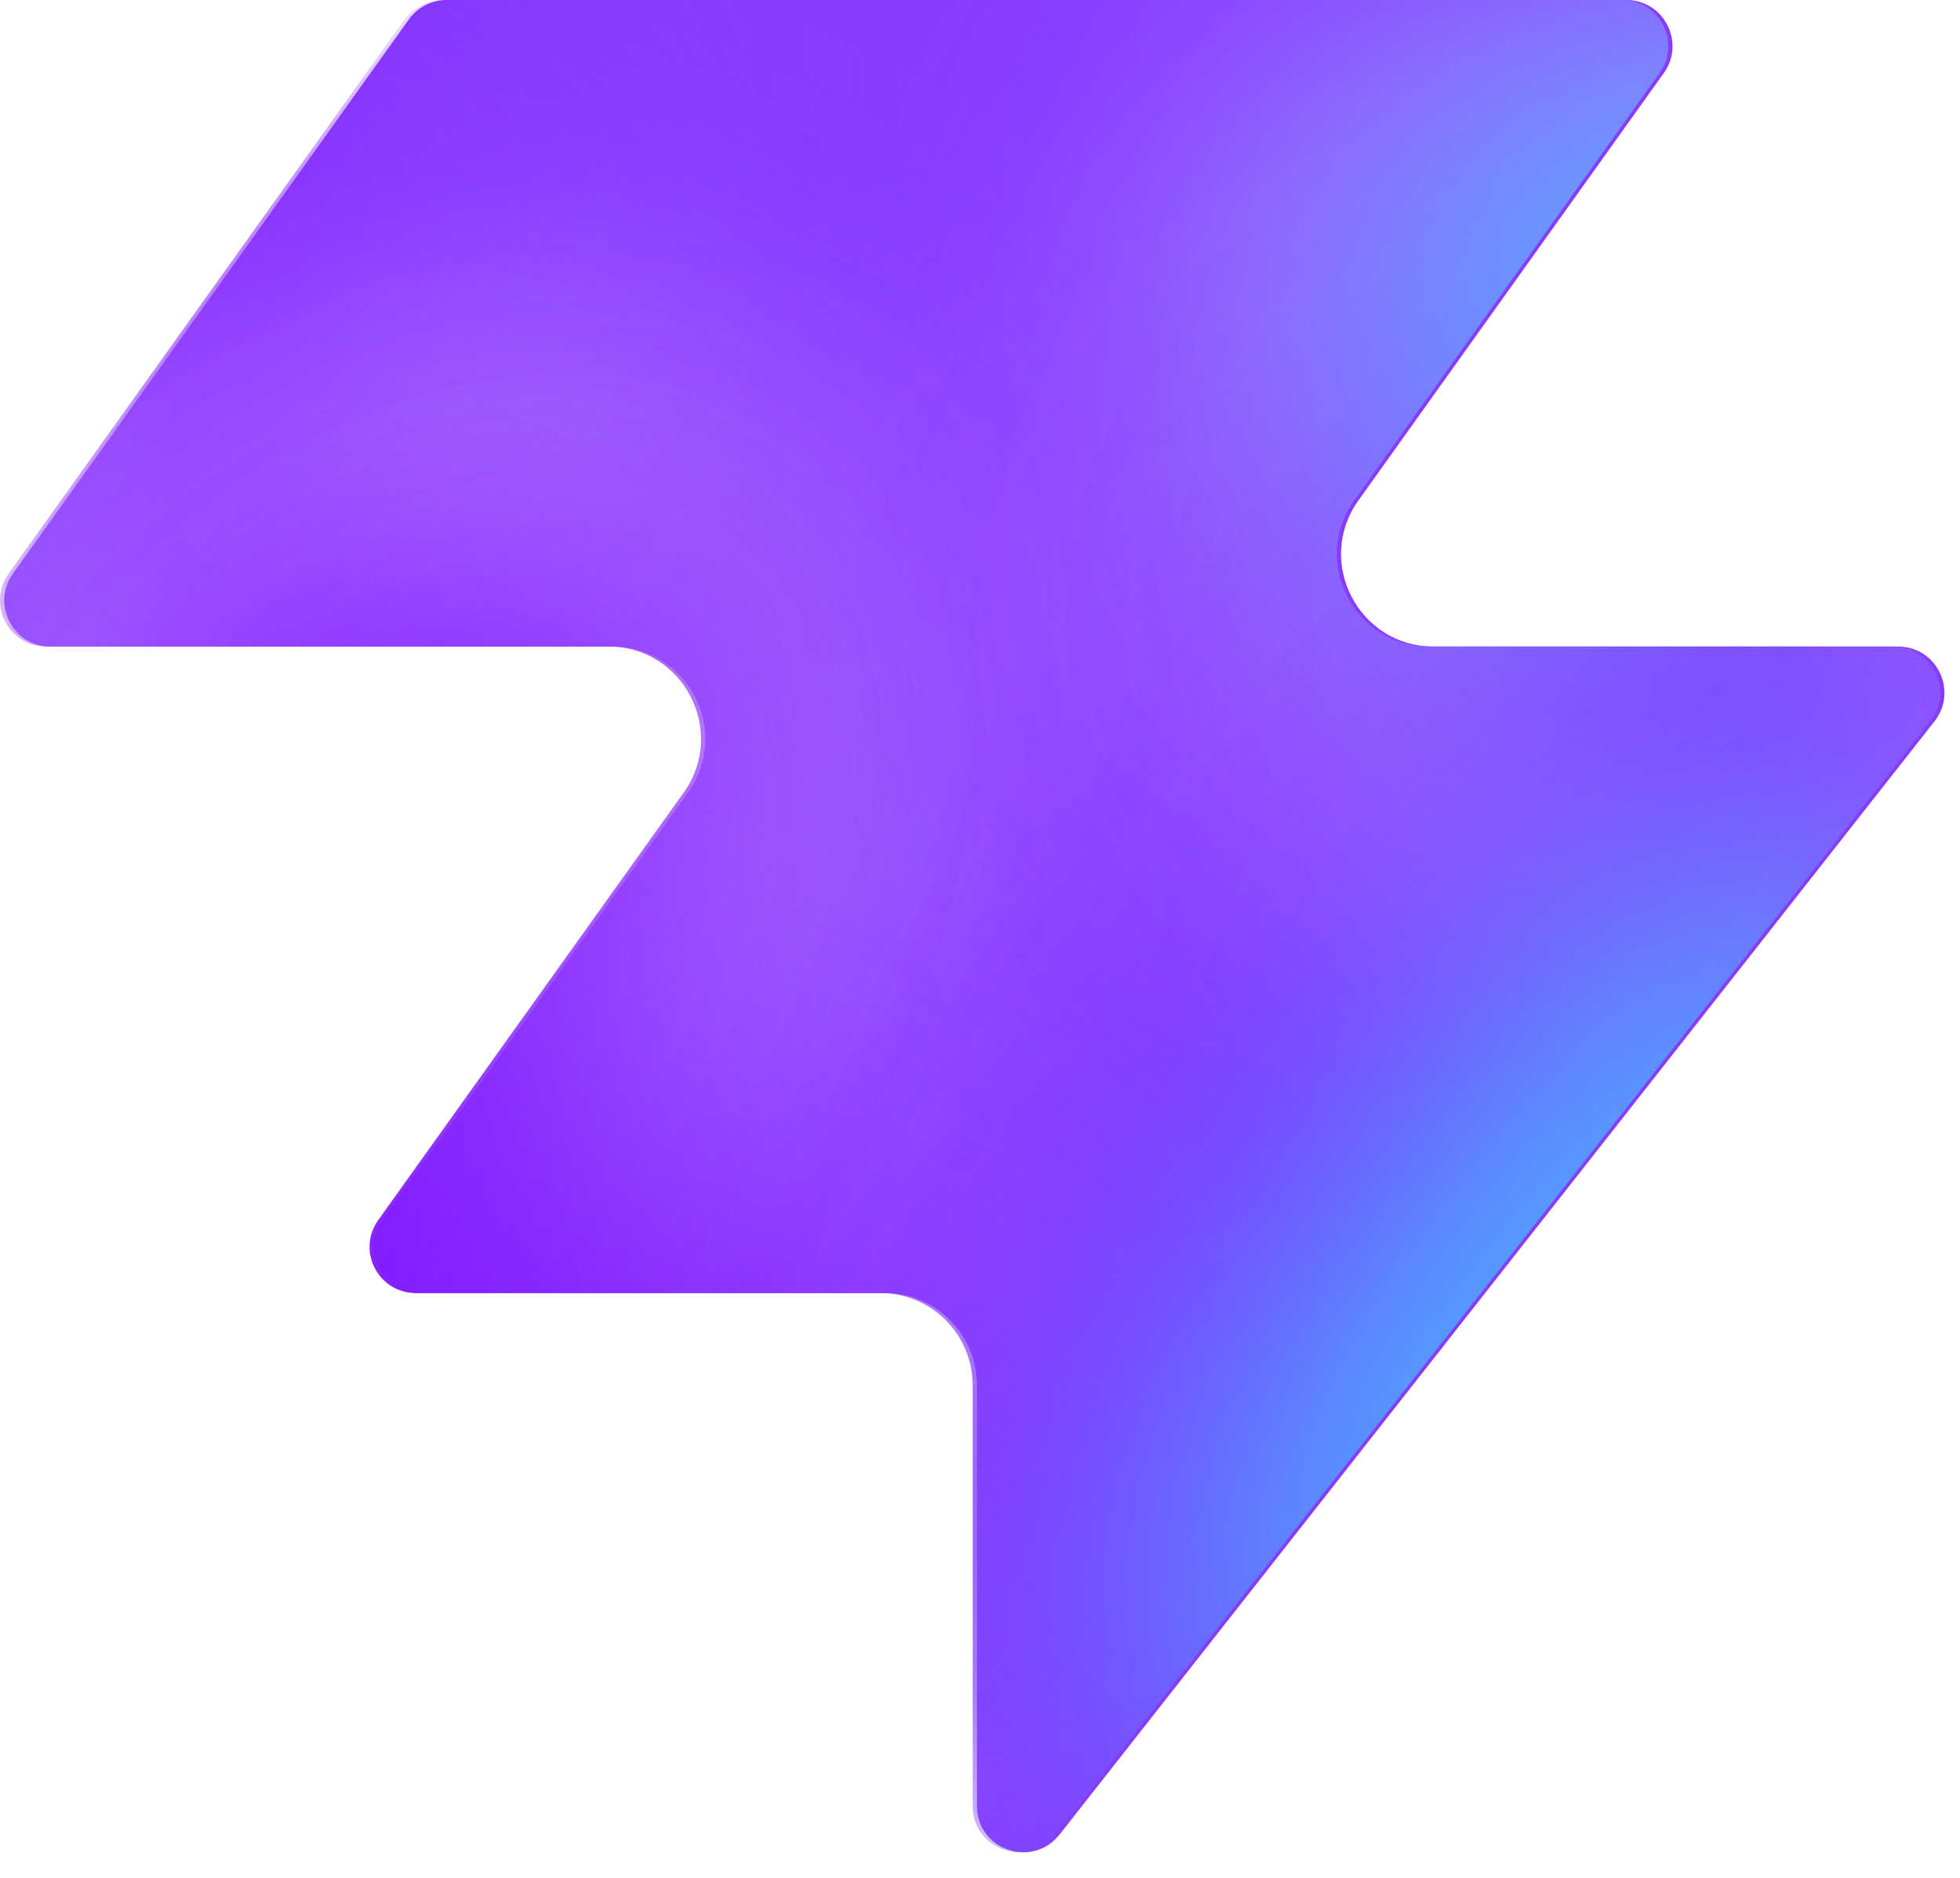
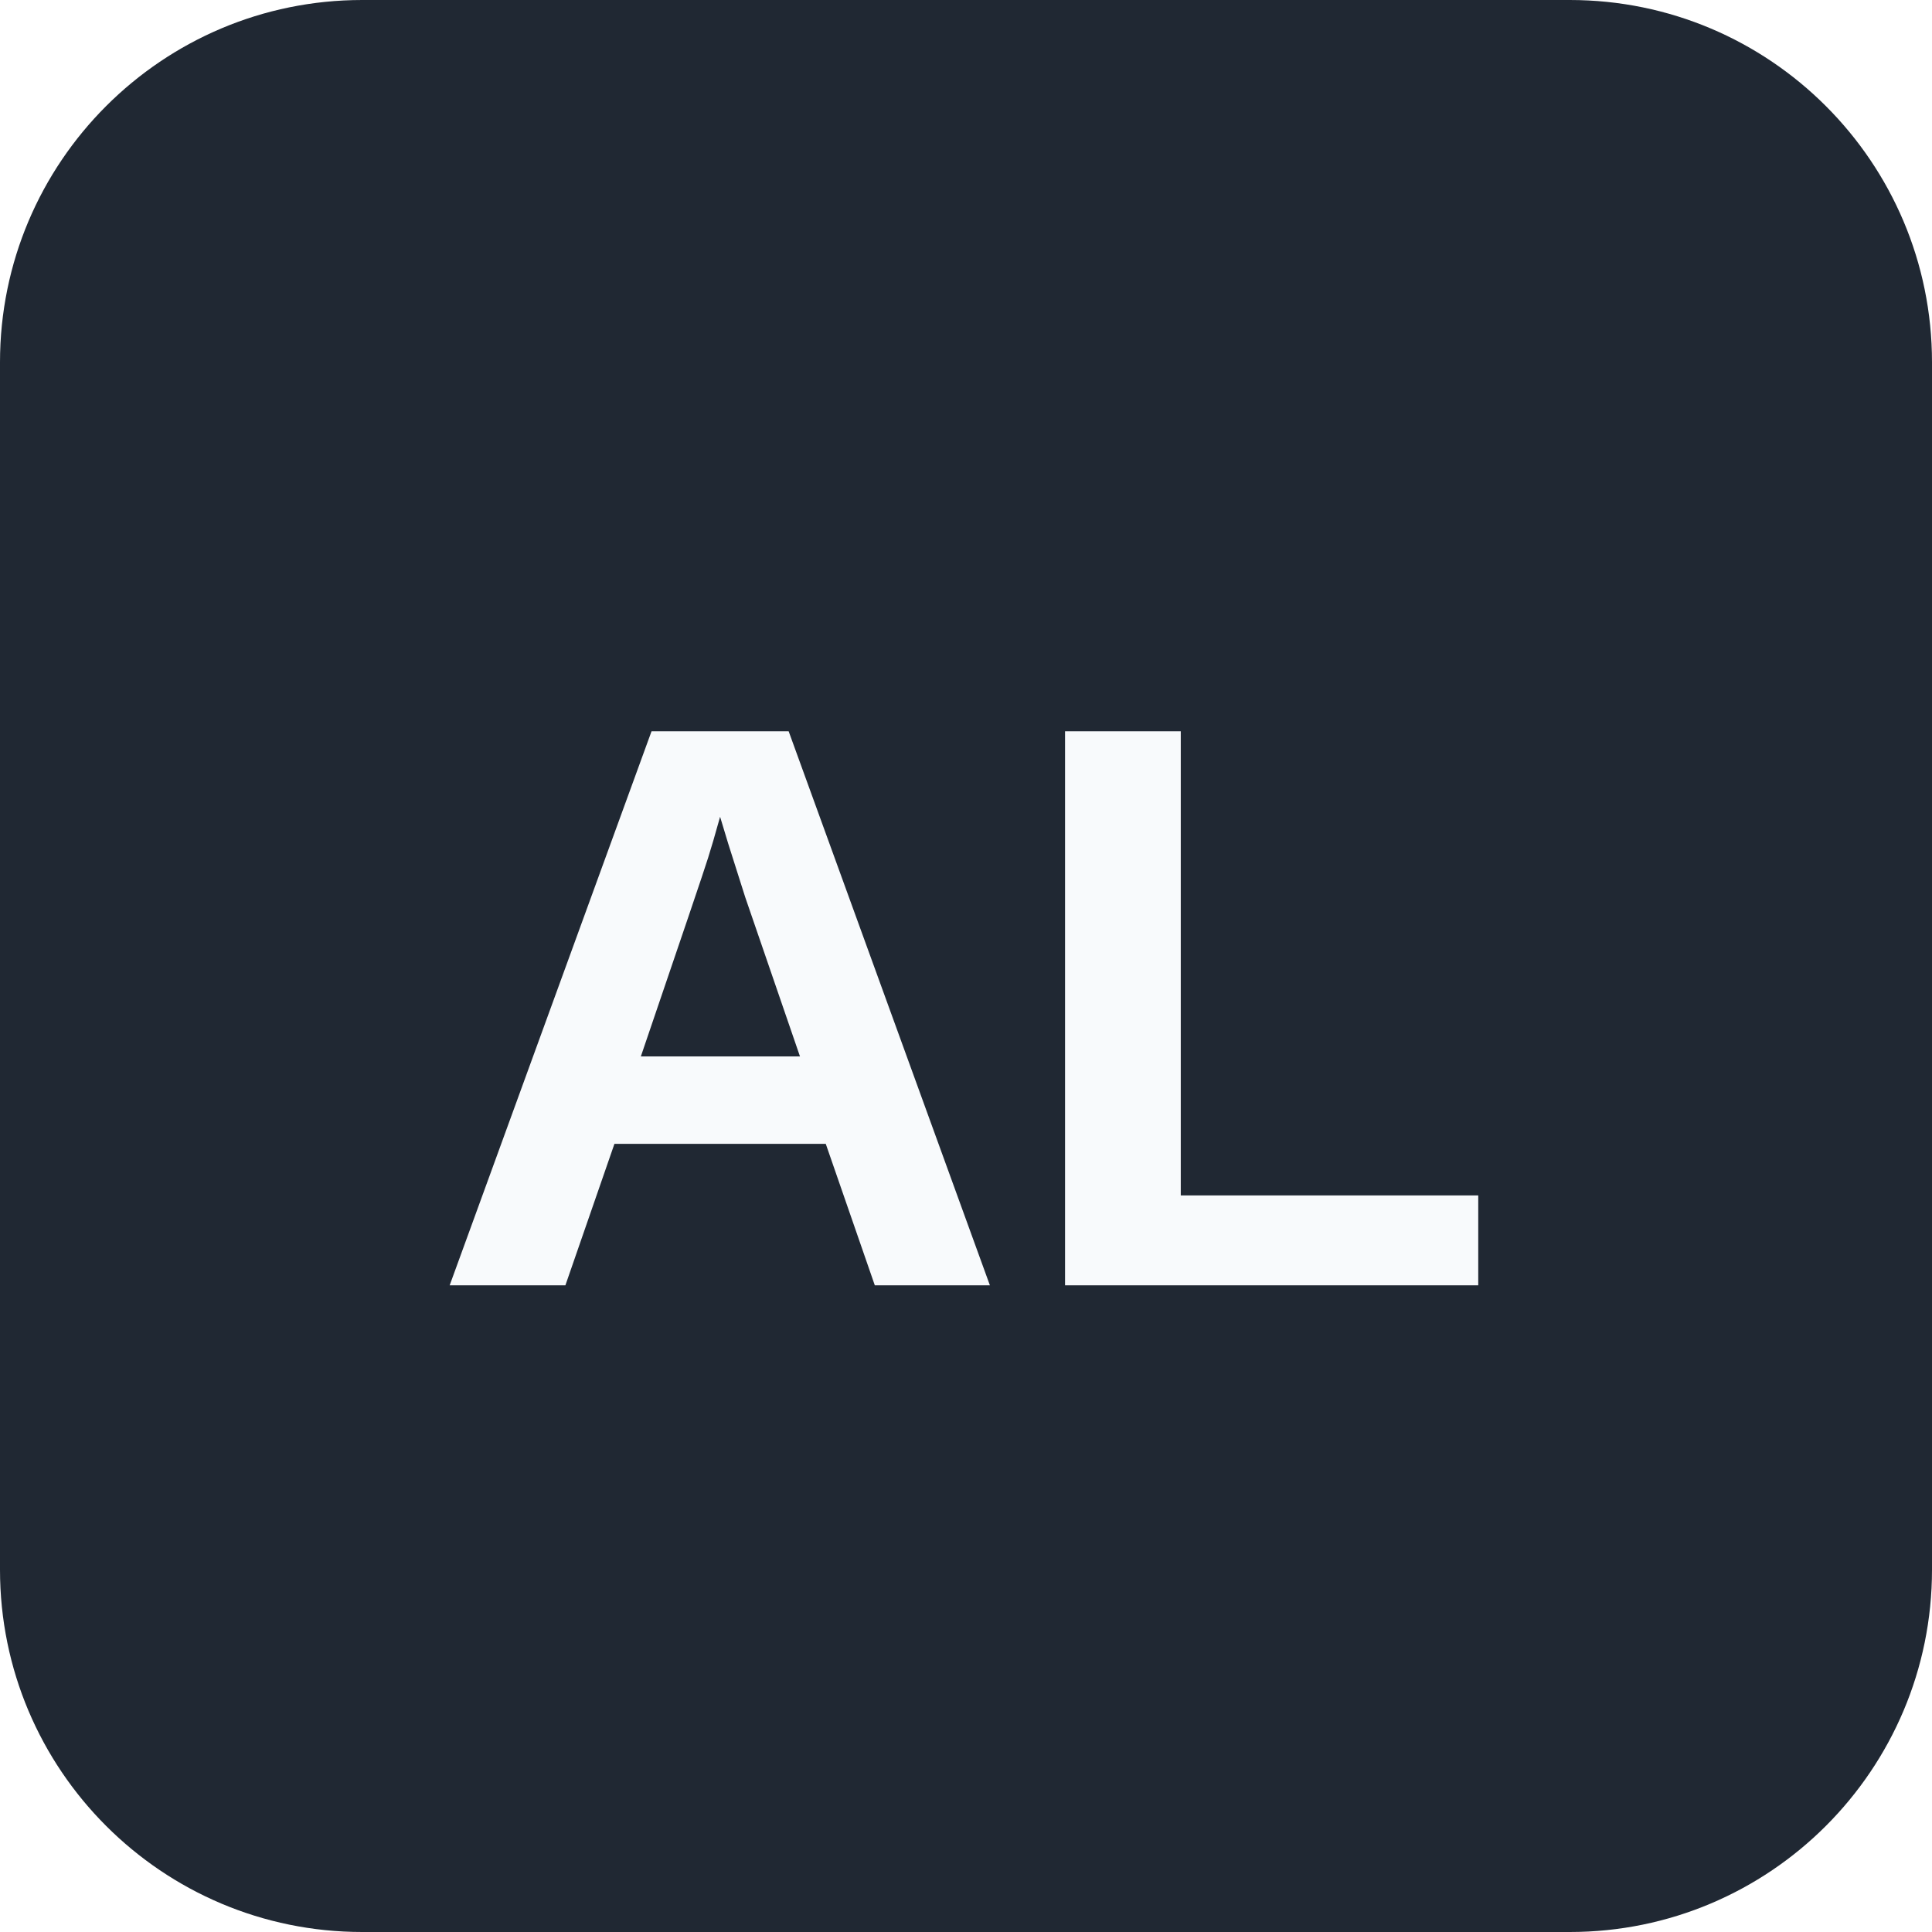
- <svg xmlns="http://www.w3.org/2000/svg" width="48" height="46" fill="none" viewBox="0 0 48 46">
-   <path fill="#863bff" d="M25.946 44.938c-.664.845-2.021.375-2.021-.698V33.937a2.26 2.26 0 0 0-2.262-2.262H10.287c-.92 0-1.456-1.04-.92-1.788l7.48-10.471c1.07-1.497 0-3.578-1.842-3.578H1.237c-.92 0-1.456-1.04-.92-1.788L10.013.474c.214-.297.556-.474.92-.474h28.894c.92 0 1.456 1.04.92 1.788l-7.48 10.471c-1.07 1.498 0 3.579 1.842 3.579h11.377c.943 0 1.473 1.088.89 1.83L25.947 44.94z" style="fill:#863bff;fill:color(display-p3 .525 .23 1);fill-opacity:1" />
-   <mask id="a" width="48" height="46" x="0" y="0" maskUnits="userSpaceOnUse" style="mask-type:alpha">
-     <path fill="#000" d="M25.842 44.938c-.664.844-2.021.375-2.021-.698V33.937a2.26 2.26 0 0 0-2.262-2.262H10.183c-.92 0-1.456-1.04-.92-1.788l7.48-10.471c1.07-1.498 0-3.579-1.842-3.579H1.133c-.92 0-1.456-1.04-.92-1.787L9.91.473c.214-.297.556-.474.92-.474h28.894c.92 0 1.456 1.04.92 1.788l-7.48 10.471c-1.07 1.498 0 3.578 1.842 3.578h11.377c.943 0 1.473 1.088.89 1.832L25.843 44.94z" style="fill:#000;fill-opacity:1" />
-   </mask>
-   <g mask="url(#a)">
-     <g filter="url(#b)">
-       <ellipse cx="5.508" cy="14.704" fill="#ede6ff" rx="5.508" ry="14.704" style="fill:#ede6ff;fill:color(display-p3 .927 .903 1);fill-opacity:1" transform="matrix(.00324 1 1 -.00324 -4.47 31.516)" />
-     </g>
-     <g filter="url(#c)">
-       <ellipse cx="10.399" cy="29.851" fill="#ede6ff" rx="10.399" ry="29.851" style="fill:#ede6ff;fill:color(display-p3 .927 .903 1);fill-opacity:1" transform="matrix(.00324 1 1 -.00324 -39.328 7.883)" />
-     </g>
-     <g filter="url(#d)">
-       <ellipse cx="5.508" cy="30.487" fill="#7e14ff" rx="5.508" ry="30.487" style="fill:#7e14ff;fill:color(display-p3 .492 .077 1);fill-opacity:1" transform="rotate(89.814 -25.913 -14.639)scale(1 -1)" />
-     </g>
-     <g filter="url(#e)">
-       <ellipse cx="5.508" cy="30.599" fill="#7e14ff" rx="5.508" ry="30.599" style="fill:#7e14ff;fill:color(display-p3 .492 .077 1);fill-opacity:1" transform="rotate(89.814 -32.644 -3.334)scale(1 -1)" />
-     </g>
-     <g filter="url(#f)">
-       <ellipse cx="5.508" cy="30.599" fill="#7e14ff" rx="5.508" ry="30.599" style="fill:#7e14ff;fill:color(display-p3 .492 .077 1);fill-opacity:1" transform="matrix(.00324 1 1 -.00324 -34.34 30.47)" />
-     </g>
-     <g filter="url(#g)">
-       <ellipse cx="14.072" cy="22.078" fill="#ede6ff" rx="14.072" ry="22.078" style="fill:#ede6ff;fill:color(display-p3 .927 .903 1);fill-opacity:1" transform="rotate(93.35 24.506 48.493)scale(-1 1)" />
-     </g>
-     <g filter="url(#h)">
-       <ellipse cx="3.47" cy="21.501" fill="#7e14ff" rx="3.47" ry="21.501" style="fill:#7e14ff;fill:color(display-p3 .492 .077 1);fill-opacity:1" transform="rotate(89.009 28.708 47.59)scale(-1 1)" />
-     </g>
-     <g filter="url(#i)">
-       <ellipse cx="3.47" cy="21.501" fill="#7e14ff" rx="3.47" ry="21.501" style="fill:#7e14ff;fill:color(display-p3 .492 .077 1);fill-opacity:1" transform="rotate(89.009 28.708 47.59)scale(-1 1)" />
-     </g>
-     <g filter="url(#j)">
-       <ellipse cx=".387" cy="8.972" fill="#7e14ff" rx="4.407" ry="29.108" style="fill:#7e14ff;fill:color(display-p3 .492 .077 1);fill-opacity:1" transform="rotate(39.51 .387 8.972)" />
-     </g>
-     <g filter="url(#k)">
-       <ellipse cx="47.523" cy="-6.092" fill="#7e14ff" rx="4.407" ry="29.108" style="fill:#7e14ff;fill:color(display-p3 .492 .077 1);fill-opacity:1" transform="rotate(37.892 47.523 -6.092)" />
-     </g>
-     <g filter="url(#l)">
-       <ellipse cx="41.412" cy="6.333" fill="#47bfff" rx="5.971" ry="9.665" style="fill:#47bfff;fill:color(display-p3 .28 .748 1);fill-opacity:1" transform="rotate(37.892 41.412 6.333)" />
-     </g>
-     <g filter="url(#m)">
-       <ellipse cx="-1.879" cy="38.332" fill="#7e14ff" rx="4.407" ry="29.108" style="fill:#7e14ff;fill:color(display-p3 .492 .077 1);fill-opacity:1" transform="rotate(37.892 -1.88 38.332)" />
-     </g>
-     <g filter="url(#n)">
-       <ellipse cx="-1.879" cy="38.332" fill="#7e14ff" rx="4.407" ry="29.108" style="fill:#7e14ff;fill:color(display-p3 .492 .077 1);fill-opacity:1" transform="rotate(37.892 -1.88 38.332)" />
-     </g>
-     <g filter="url(#o)">
-       <ellipse cx="35.651" cy="29.907" fill="#7e14ff" rx="4.407" ry="29.108" style="fill:#7e14ff;fill:color(display-p3 .492 .077 1);fill-opacity:1" transform="rotate(37.892 35.651 29.907)" />
-     </g>
-     <g filter="url(#p)">
-       <ellipse cx="38.418" cy="32.4" fill="#47bfff" rx="5.971" ry="15.297" style="fill:#47bfff;fill:color(display-p3 .28 .748 1);fill-opacity:1" transform="rotate(37.892 38.418 32.4)" />
-     </g>
-   </g>
-   <defs>
-     <filter id="b" width="60.045" height="41.654" x="-19.77" y="16.149" color-interpolation-filters="sRGB" filterUnits="userSpaceOnUse">
-       <feFlood flood-opacity="0" result="BackgroundImageFix" />
-       <feBlend in="SourceGraphic" in2="BackgroundImageFix" result="shape" />
-       <feGaussianBlur result="effect1_foregroundBlur_2002_17158" stdDeviation="7.659" />
-     </filter>
-     <filter id="c" width="90.34" height="51.437" x="-54.613" y="-7.533" color-interpolation-filters="sRGB" filterUnits="userSpaceOnUse">
-       <feFlood flood-opacity="0" result="BackgroundImageFix" />
-       <feBlend in="SourceGraphic" in2="BackgroundImageFix" result="shape" />
-       <feGaussianBlur result="effect1_foregroundBlur_2002_17158" stdDeviation="7.659" />
-     </filter>
-     <filter id="d" width="79.355" height="29.4" x="-49.64" y="2.03" color-interpolation-filters="sRGB" filterUnits="userSpaceOnUse">
-       <feFlood flood-opacity="0" result="BackgroundImageFix" />
-       <feBlend in="SourceGraphic" in2="BackgroundImageFix" result="shape" />
-       <feGaussianBlur result="effect1_foregroundBlur_2002_17158" stdDeviation="4.596" />
-     </filter>
-     <filter id="e" width="79.579" height="29.4" x="-45.045" y="20.029" color-interpolation-filters="sRGB" filterUnits="userSpaceOnUse">
-       <feFlood flood-opacity="0" result="BackgroundImageFix" />
-       <feBlend in="SourceGraphic" in2="BackgroundImageFix" result="shape" />
-       <feGaussianBlur result="effect1_foregroundBlur_2002_17158" stdDeviation="4.596" />
-     </filter>
-     <filter id="f" width="79.579" height="29.4" x="-43.513" y="21.178" color-interpolation-filters="sRGB" filterUnits="userSpaceOnUse">
-       <feFlood flood-opacity="0" result="BackgroundImageFix" />
-       <feBlend in="SourceGraphic" in2="BackgroundImageFix" result="shape" />
-       <feGaussianBlur result="effect1_foregroundBlur_2002_17158" stdDeviation="4.596" />
-     </filter>
-     <filter id="g" width="74.749" height="58.852" x="15.756" y="-17.901" color-interpolation-filters="sRGB" filterUnits="userSpaceOnUse">
-       <feFlood flood-opacity="0" result="BackgroundImageFix" />
-       <feBlend in="SourceGraphic" in2="BackgroundImageFix" result="shape" />
-       <feGaussianBlur result="effect1_foregroundBlur_2002_17158" stdDeviation="7.659" />
-     </filter>
-     <filter id="h" width="61.377" height="25.362" x="23.548" y="2.284" color-interpolation-filters="sRGB" filterUnits="userSpaceOnUse">
-       <feFlood flood-opacity="0" result="BackgroundImageFix" />
-       <feBlend in="SourceGraphic" in2="BackgroundImageFix" result="shape" />
-       <feGaussianBlur result="effect1_foregroundBlur_2002_17158" stdDeviation="4.596" />
-     </filter>
-     <filter id="i" width="61.377" height="25.362" x="23.548" y="2.284" color-interpolation-filters="sRGB" filterUnits="userSpaceOnUse">
-       <feFlood flood-opacity="0" result="BackgroundImageFix" />
-       <feBlend in="SourceGraphic" in2="BackgroundImageFix" result="shape" />
-       <feGaussianBlur result="effect1_foregroundBlur_2002_17158" stdDeviation="4.596" />
-     </filter>
-     <filter id="j" width="56.045" height="63.649" x="-27.636" y="-22.853" color-interpolation-filters="sRGB" filterUnits="userSpaceOnUse">
-       <feFlood flood-opacity="0" result="BackgroundImageFix" />
-       <feBlend in="SourceGraphic" in2="BackgroundImageFix" result="shape" />
-       <feGaussianBlur result="effect1_foregroundBlur_2002_17158" stdDeviation="4.596" />
-     </filter>
-     <filter id="k" width="54.814" height="64.646" x="20.116" y="-38.415" color-interpolation-filters="sRGB" filterUnits="userSpaceOnUse">
-       <feFlood flood-opacity="0" result="BackgroundImageFix" />
-       <feBlend in="SourceGraphic" in2="BackgroundImageFix" result="shape" />
-       <feGaussianBlur result="effect1_foregroundBlur_2002_17158" stdDeviation="4.596" />
-     </filter>
-     <filter id="l" width="33.541" height="35.313" x="24.641" y="-11.323" color-interpolation-filters="sRGB" filterUnits="userSpaceOnUse">
-       <feFlood flood-opacity="0" result="BackgroundImageFix" />
-       <feBlend in="SourceGraphic" in2="BackgroundImageFix" result="shape" />
-       <feGaussianBlur result="effect1_foregroundBlur_2002_17158" stdDeviation="4.596" />
-     </filter>
-     <filter id="m" width="54.814" height="64.646" x="-29.286" y="6.009" color-interpolation-filters="sRGB" filterUnits="userSpaceOnUse">
-       <feFlood flood-opacity="0" result="BackgroundImageFix" />
-       <feBlend in="SourceGraphic" in2="BackgroundImageFix" result="shape" />
-       <feGaussianBlur result="effect1_foregroundBlur_2002_17158" stdDeviation="4.596" />
-     </filter>
-     <filter id="n" width="54.814" height="64.646" x="-29.286" y="6.009" color-interpolation-filters="sRGB" filterUnits="userSpaceOnUse">
-       <feFlood flood-opacity="0" result="BackgroundImageFix" />
-       <feBlend in="SourceGraphic" in2="BackgroundImageFix" result="shape" />
-       <feGaussianBlur result="effect1_foregroundBlur_2002_17158" stdDeviation="4.596" />
-     </filter>
-     <filter id="o" width="54.814" height="64.646" x="8.244" y="-2.416" color-interpolation-filters="sRGB" filterUnits="userSpaceOnUse">
-       <feFlood flood-opacity="0" result="BackgroundImageFix" />
-       <feBlend in="SourceGraphic" in2="BackgroundImageFix" result="shape" />
-       <feGaussianBlur result="effect1_foregroundBlur_2002_17158" stdDeviation="4.596" />
-     </filter>
-     <filter id="p" width="39.409" height="43.623" x="18.713" y="10.588" color-interpolation-filters="sRGB" filterUnits="userSpaceOnUse">
-       <feFlood flood-opacity="0" result="BackgroundImageFix" />
-       <feBlend in="SourceGraphic" in2="BackgroundImageFix" result="shape" />
-       <feGaussianBlur result="effect1_foregroundBlur_2002_17158" stdDeviation="4.596" />
-     </filter>
-   </defs>
+ <svg xmlns="http://www.w3.org/2000/svg" width="48" height="48" viewBox="0 0 48 48">
+   <rect width="48" height="48" rx="9" fill="#202833" />
+   <text x="24" y="25" font-family="Arial, Helvetica, sans-serif" font-weight="800" font-size="20" fill="#f8fafc" text-anchor="middle" dominant-baseline="central">AL</text>
</svg>
